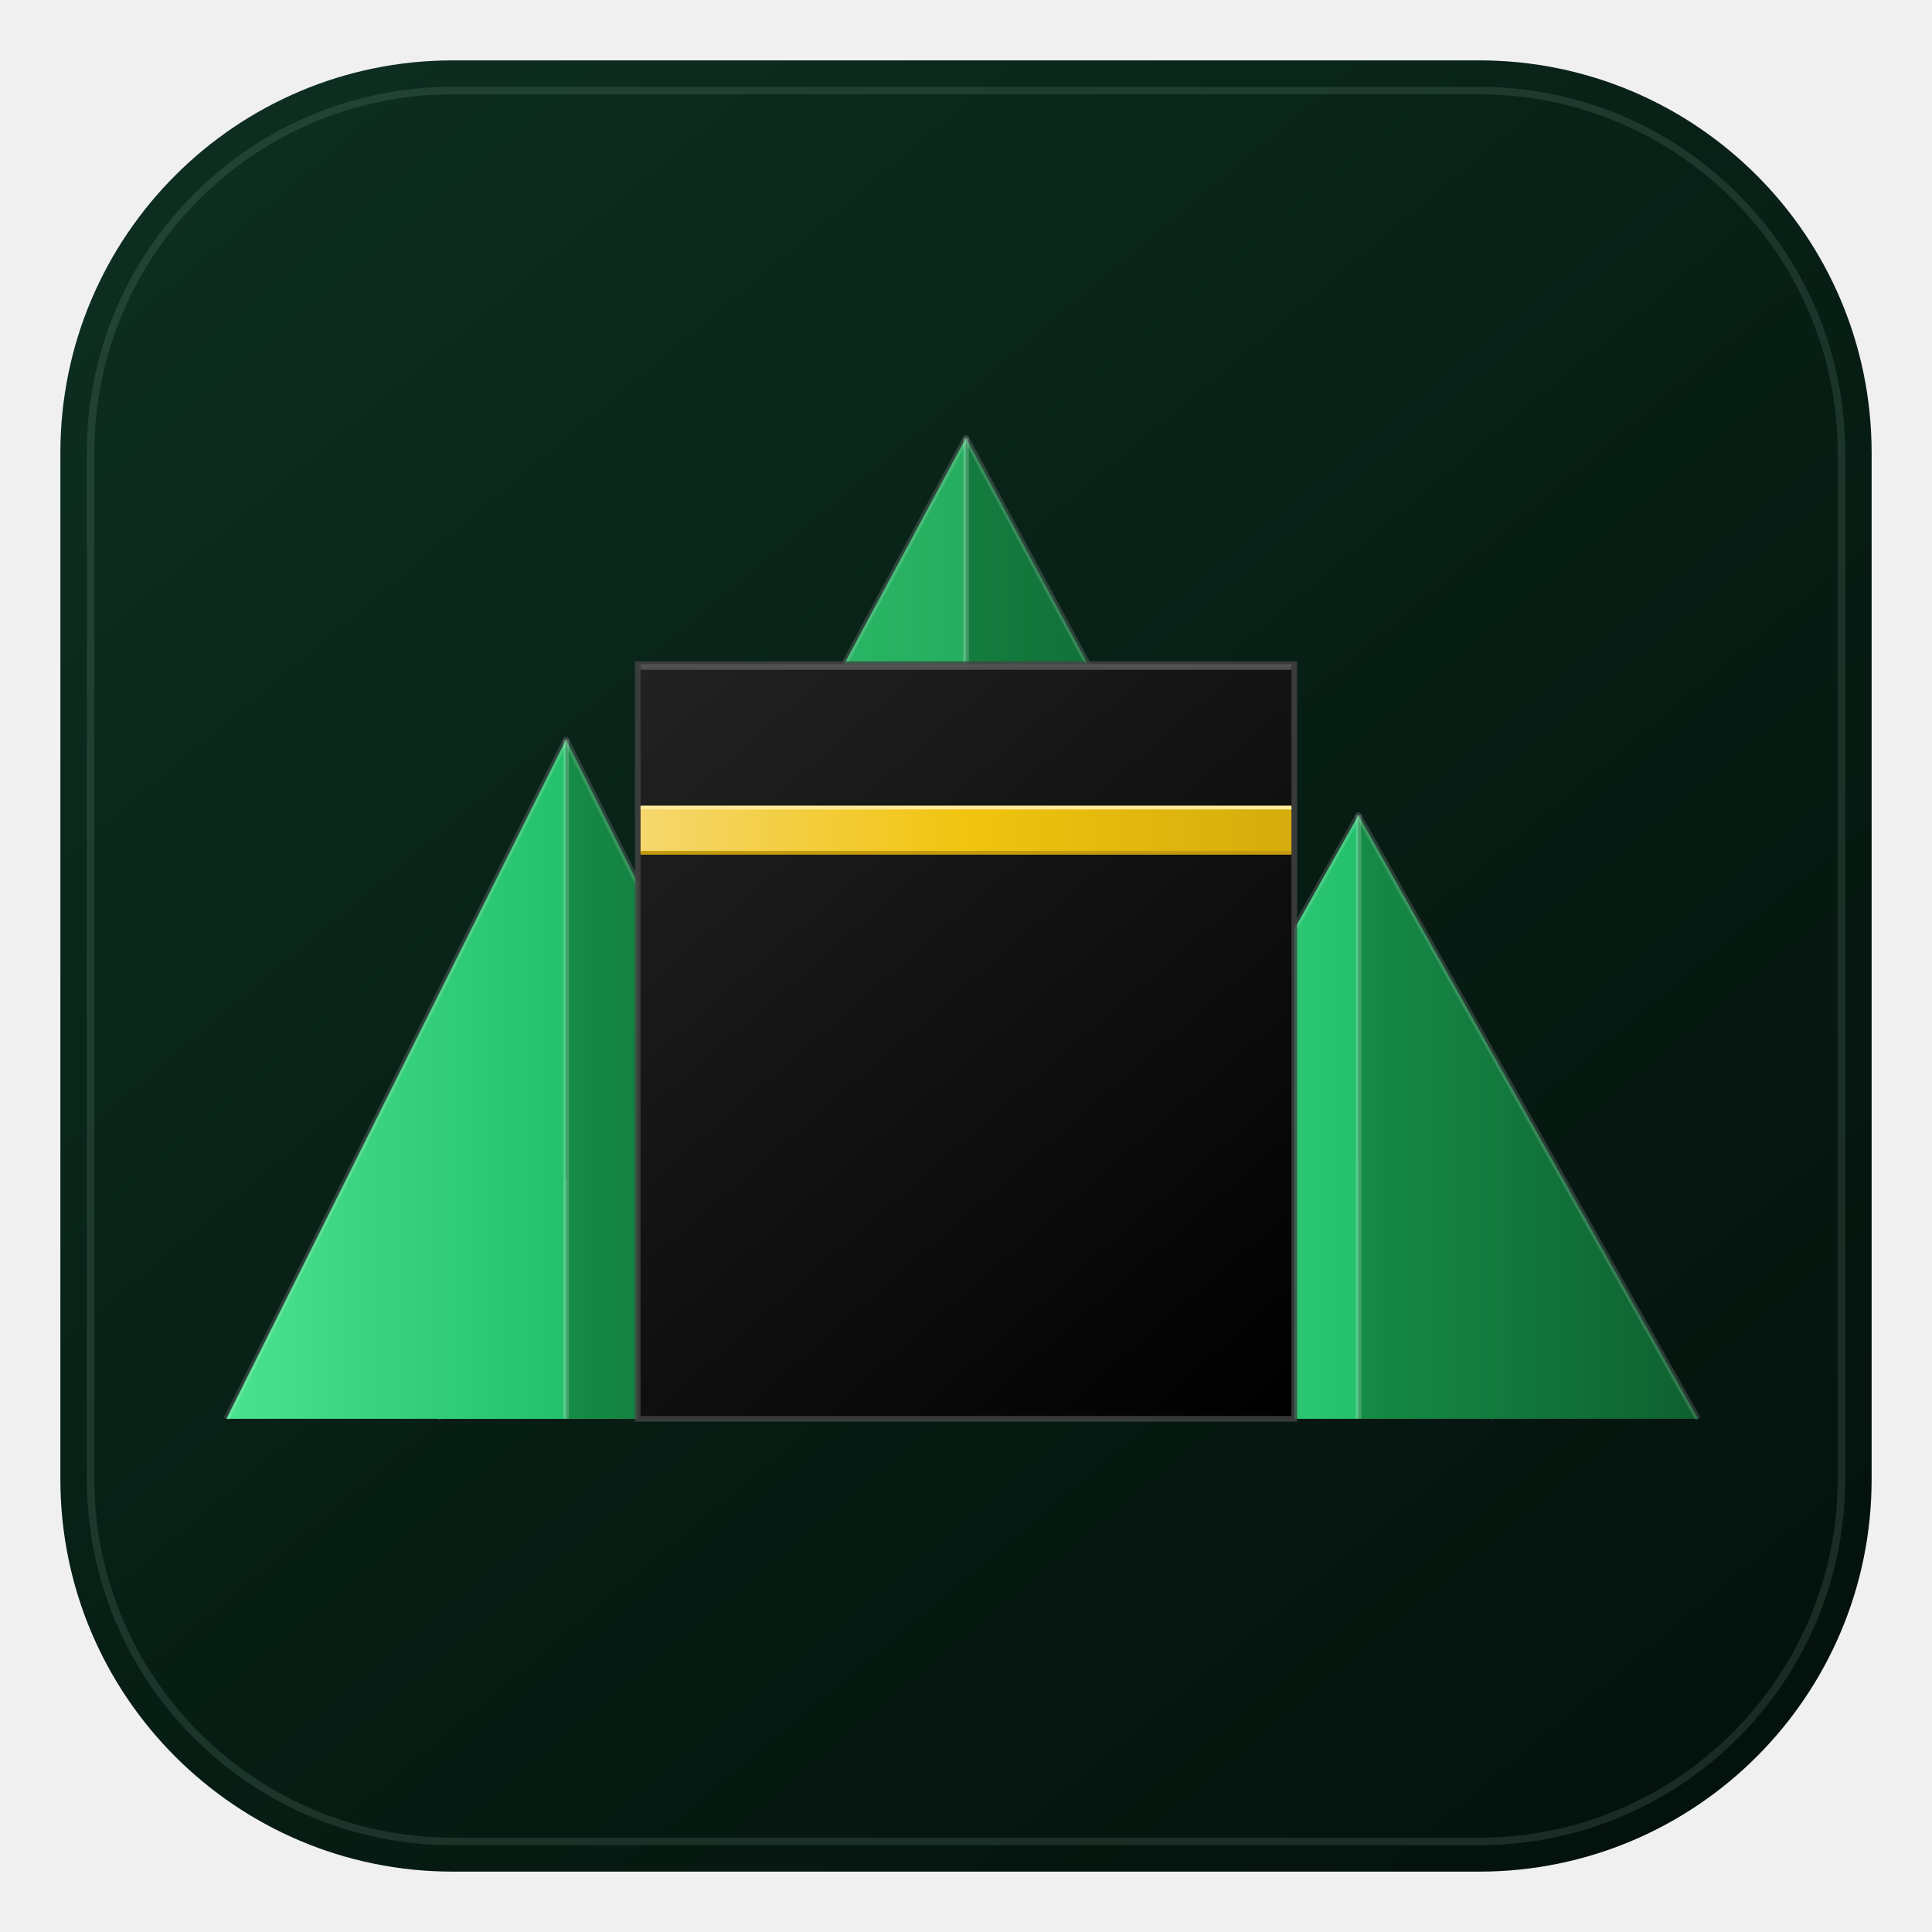
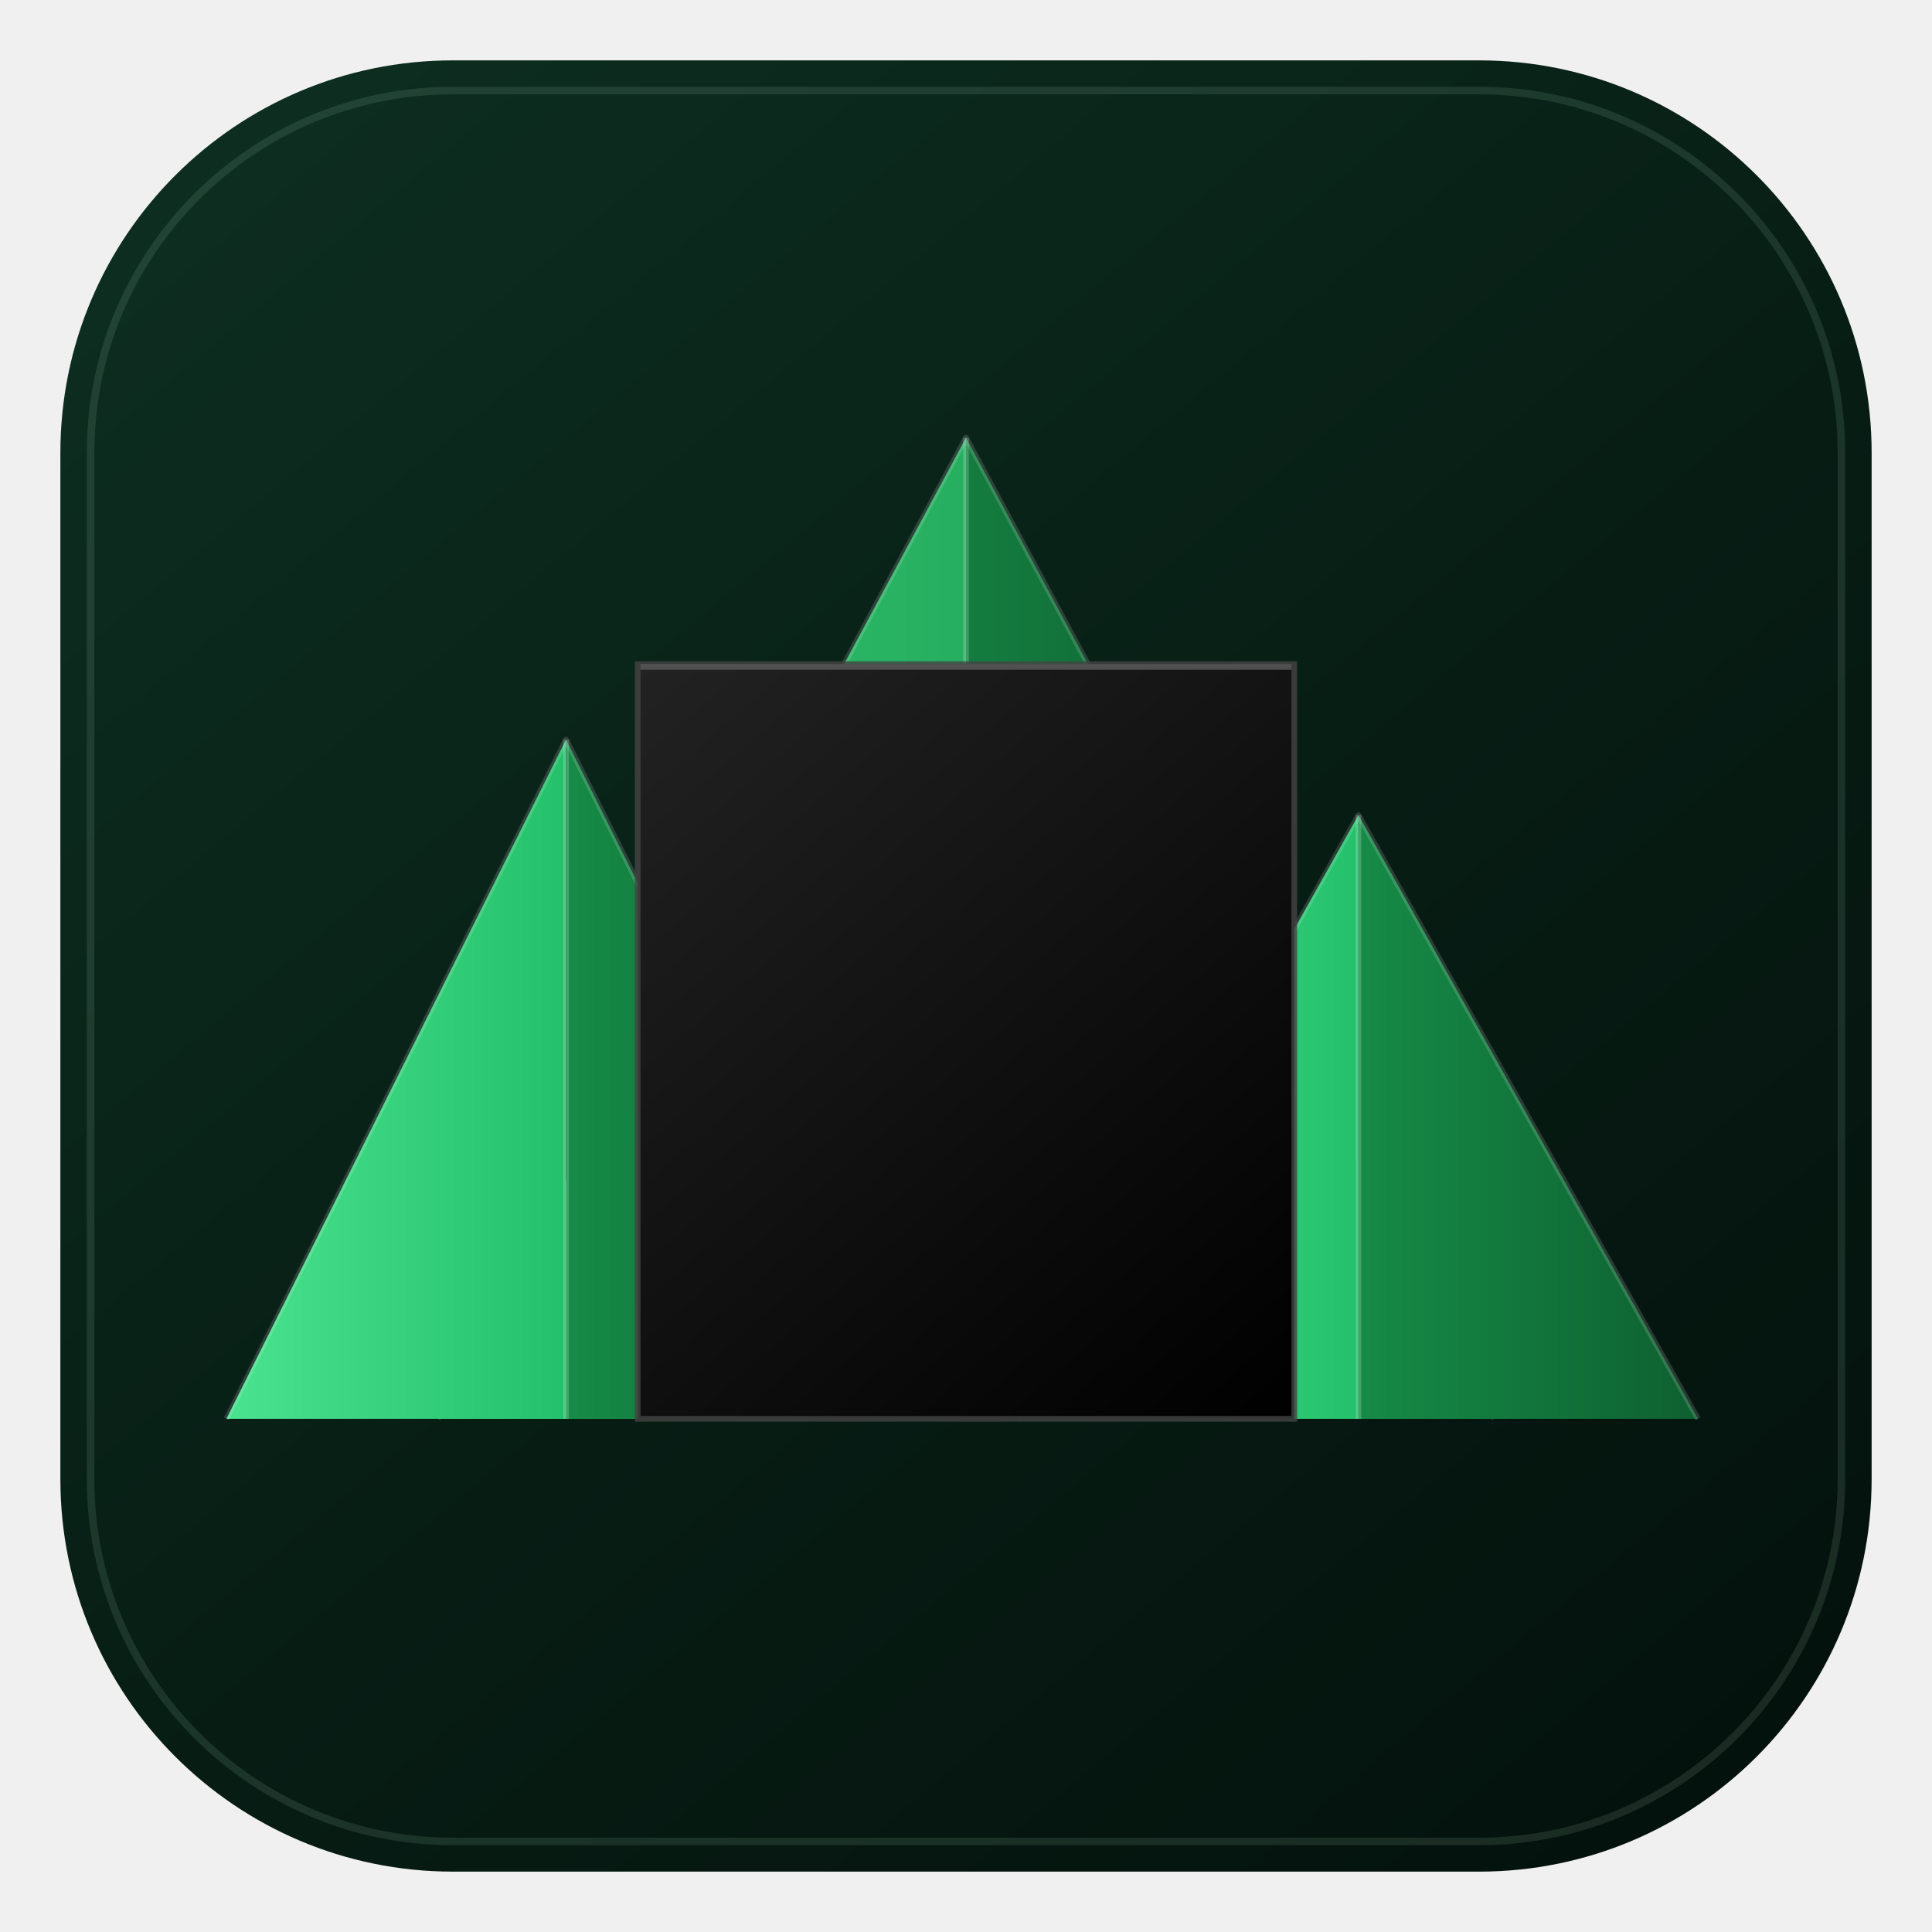
<svg xmlns="http://www.w3.org/2000/svg" viewBox="0 0 512 512" role="img" aria-labelledby="title description">
  <defs>
    <linearGradient id="backdrop" x1="72" y1="40" x2="440" y2="480" gradientUnits="userSpaceOnUse">
      <stop offset="0" stop-color="#0d2d20" />
      <stop offset="0.55" stop-color="#071d14" />
      <stop offset="1" stop-color="#04120d" />
    </linearGradient>
    <linearGradient id="mount-left-left" x1="60" y1="260" x2="150" y2="260" gradientUnits="userSpaceOnUse">
      <stop offset="0" stop-color="#4ae390" />
      <stop offset="1" stop-color="#24c06b" />
    </linearGradient>
    <linearGradient id="mount-left-right" x1="150" y1="260" x2="240" y2="260" gradientUnits="userSpaceOnUse">
      <stop offset="0" stop-color="#168b47" />
      <stop offset="1" stop-color="#0e6030" />
    </linearGradient>
    <linearGradient id="mount-mid-left" x1="120" y1="200" x2="256" y2="200" gradientUnits="userSpaceOnUse">
      <stop offset="0" stop-color="#2ecc71" />
      <stop offset="1" stop-color="#27ae60" />
    </linearGradient>
    <linearGradient id="mount-mid-right" x1="256" y1="200" x2="392" y2="200" gradientUnits="userSpaceOnUse">
      <stop offset="0" stop-color="#147c3f" />
      <stop offset="1" stop-color="#0c5128" />
    </linearGradient>
    <linearGradient id="mount-right-left" x1="270" y1="265" x2="360" y2="265" gradientUnits="userSpaceOnUse">
      <stop offset="0" stop-color="#4ae390" />
      <stop offset="1" stop-color="#24c06b" />
    </linearGradient>
    <linearGradient id="mount-right-right" x1="360" y1="265" x2="450" y2="265" gradientUnits="userSpaceOnUse">
      <stop offset="0" stop-color="#168b47" />
      <stop offset="1" stop-color="#0e6030" />
    </linearGradient>
    <linearGradient id="kaaba-front" x1="169" y1="176" x2="343" y2="376" gradientUnits="userSpaceOnUse">
      <stop offset="0" stop-color="#222222" />
      <stop offset="0.5" stop-color="#111111" />
      <stop offset="1" stop-color="#000000" />
    </linearGradient>
-     <linearGradient id="gold-band" x1="169" y1="220" x2="343" y2="220" gradientUnits="userSpaceOnUse">
-       <stop offset="0" stop-color="#f5d76e" />
-       <stop offset="0.5" stop-color="#f1c40f" />
-       <stop offset="1" stop-color="#d4ac0d" />
-     </linearGradient>
  </defs>
  <rect x="16" y="16" width="480" height="480" rx="104" fill="url(#backdrop)" />
  <rect x="24" y="24" width="464" height="464" rx="96" fill="none" stroke="#b8e5ca" stroke-opacity="0.12" stroke-width="2" />
  <g id="ridges" stroke-linejoin="round">
    <path d="M116.0 376 L256 116 L256 376 Z" fill="url(#mount-mid-left)" />
    <path d="M256 116 L396.0 376 L256 376 Z" fill="url(#mount-mid-right)" />
    <path d="M116.0 376 L256 116 L396.0 376" fill="none" stroke="#ffffff" stroke-opacity="0.15" stroke-width="1.5" />
    <path d="M256 116 L256 376" fill="none" stroke="#ffffff" stroke-opacity="0.2" stroke-width="1.5" />
    <path d="M60.0 376 L150 196 L150 376 Z" fill="url(#mount-left-left)" />
    <path d="M150 196 L240.0 376 L150 376 Z" fill="url(#mount-left-right)" />
    <path d="M60.0 376 L150 196 L240.0 376" fill="none" stroke="#ffffff" stroke-opacity="0.15" stroke-width="1.5" />
    <path d="M150 196 L150 376" fill="none" stroke="#ffffff" stroke-opacity="0.2" stroke-width="1.5" />
    <path d="M270.0 376 L360 216 L360 376 Z" fill="url(#mount-right-left)" />
    <path d="M360 216 L450.0 376 L360 376 Z" fill="url(#mount-right-right)" />
    <path d="M270.0 376 L360 216 L450.0 376" fill="none" stroke="#ffffff" stroke-opacity="0.15" stroke-width="1.5" />
    <path d="M360 216 L360 376" fill="none" stroke="#ffffff" stroke-opacity="0.2" stroke-width="1.5" />
  </g>
  <g id="kaaba-cube">
    <rect x="169" y="176" width="174" height="200" fill="url(#kaaba-front)" stroke="#444" stroke-opacity="0.8" stroke-width="1.5" />
-     <rect x="169.75" y="214" width="172.5" height="12" fill="url(#gold-band)" />
-     <path d="M169.75 226 L342.25 226" fill="none" stroke="#c29a0c" stroke-width="1" />
-     <path d="M169.75 214 L342.25 214" fill="none" stroke="#ffeb99" stroke-width="1" />
    <path d="M169.75 176.75 L342.25 176.75" fill="none" stroke="#555" stroke-opacity="0.9" stroke-width="1.5" />
  </g>
</svg>
